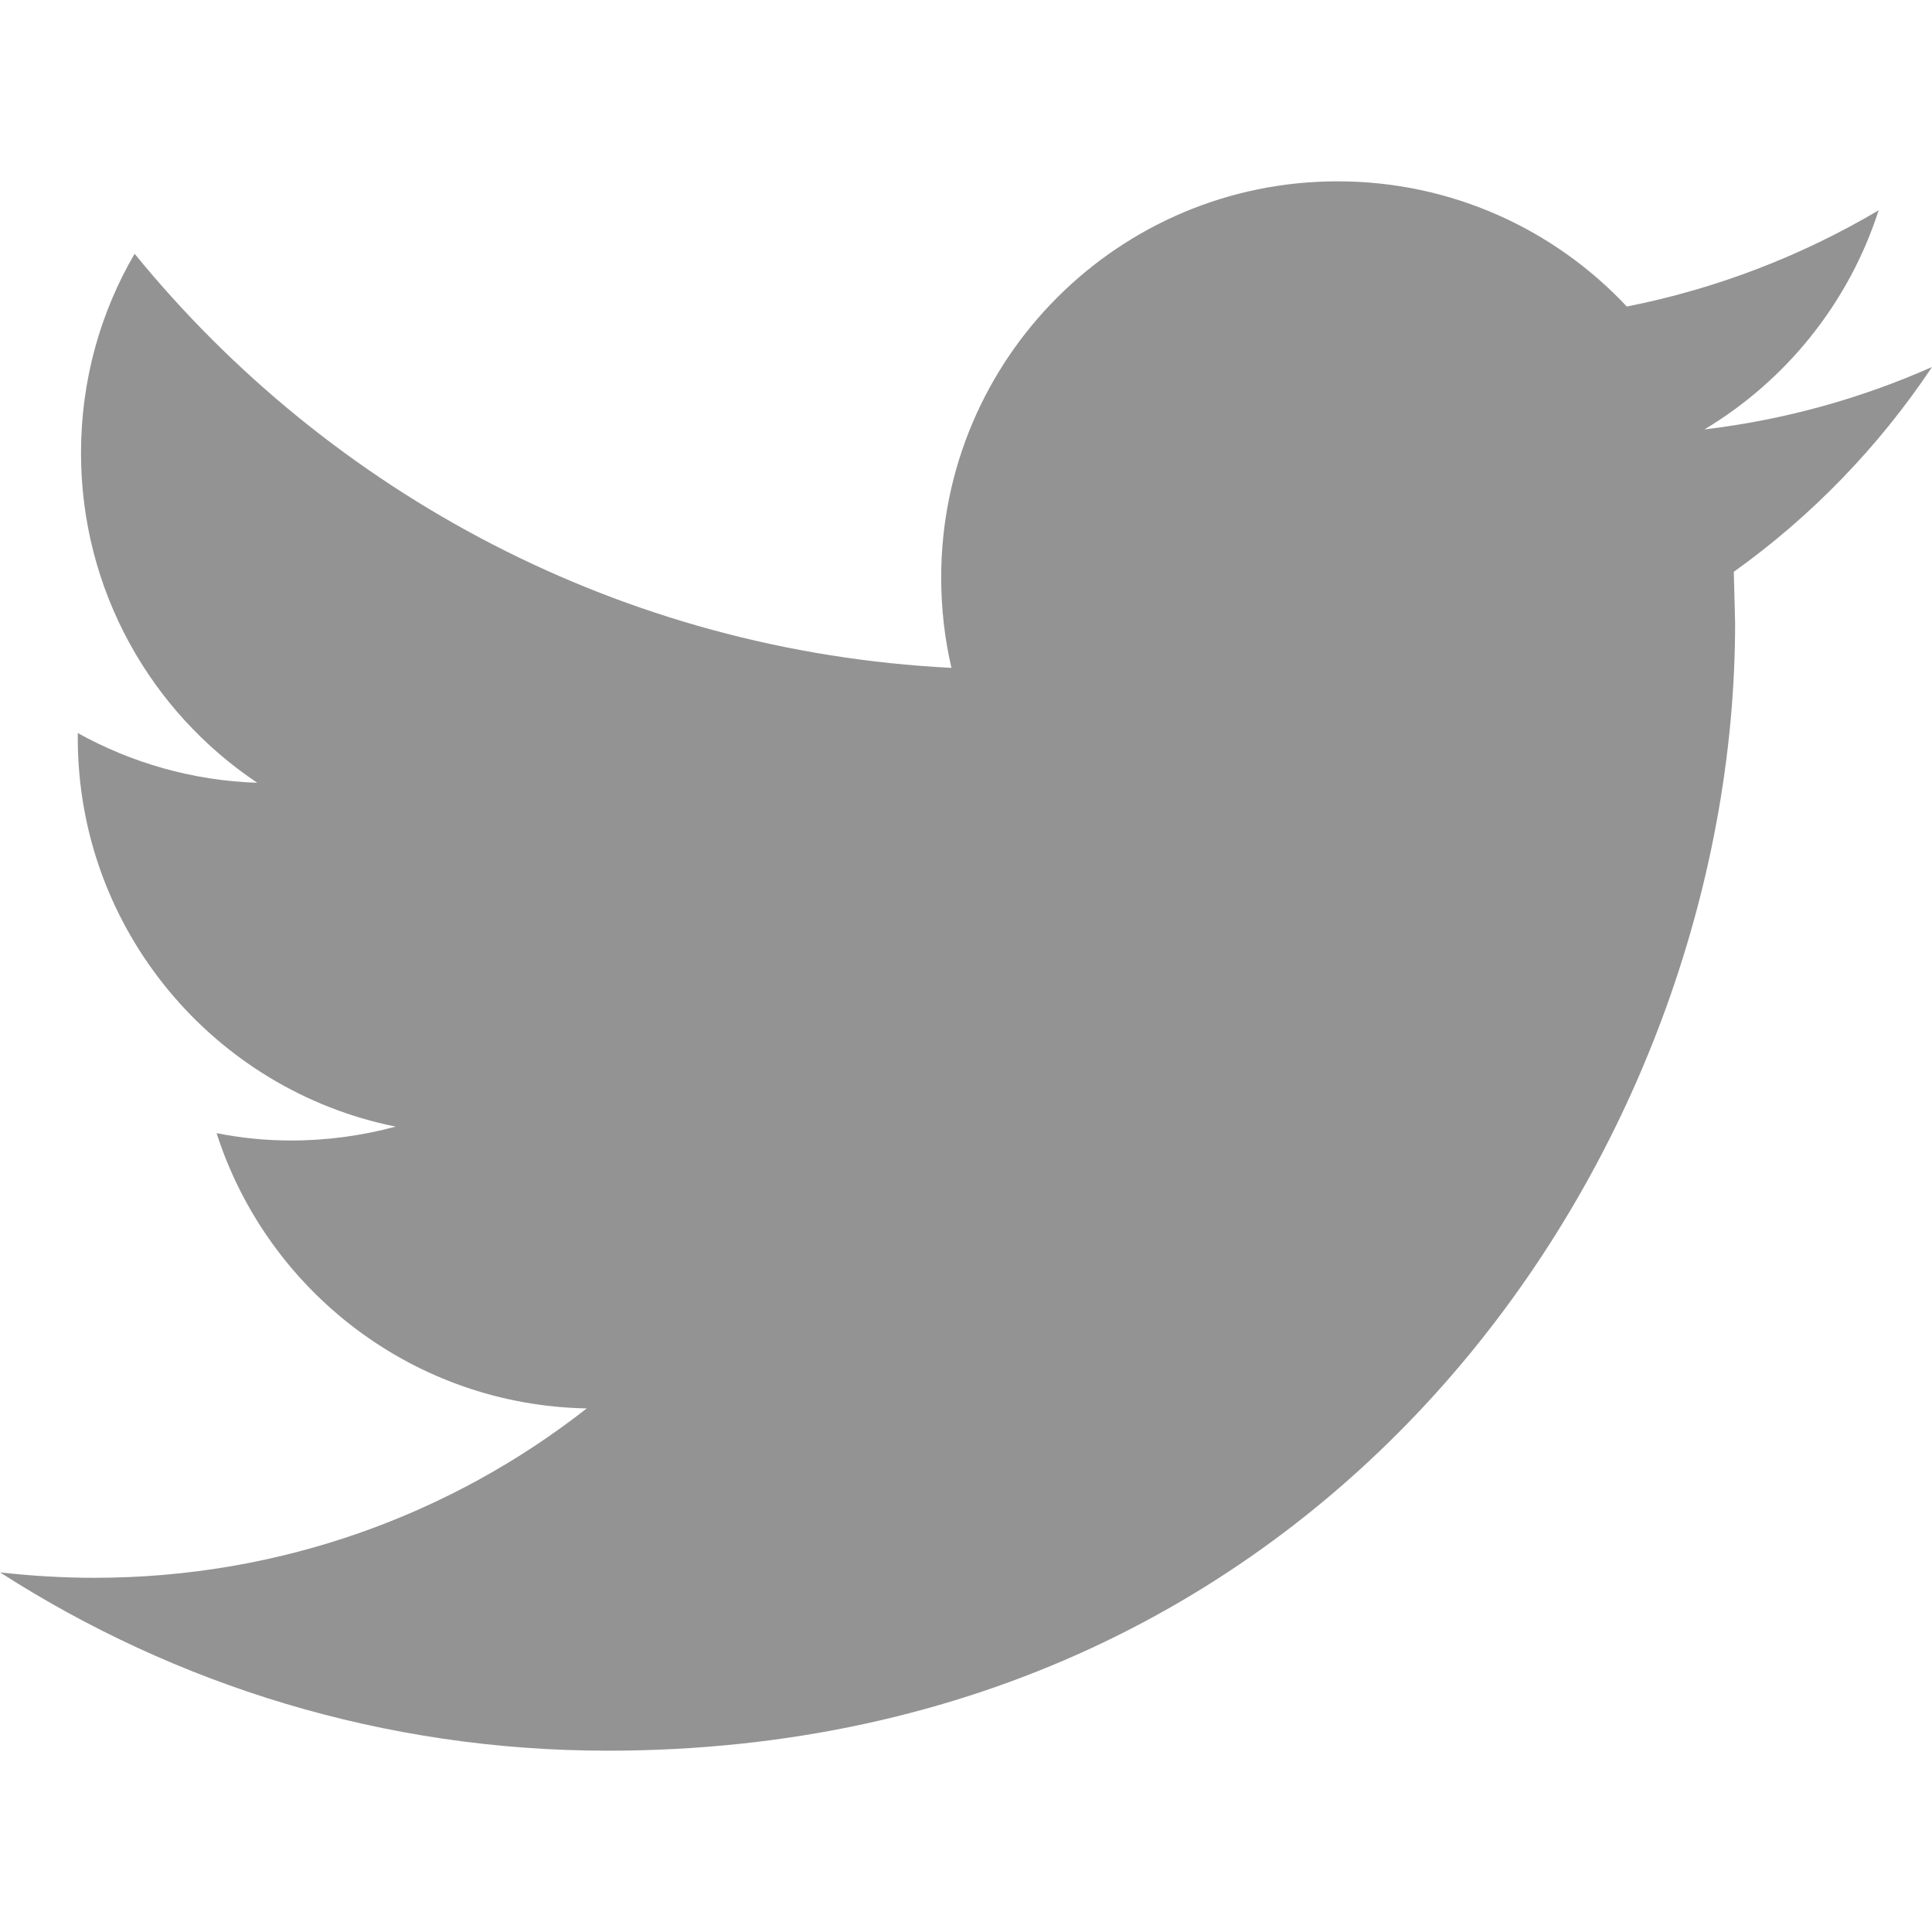
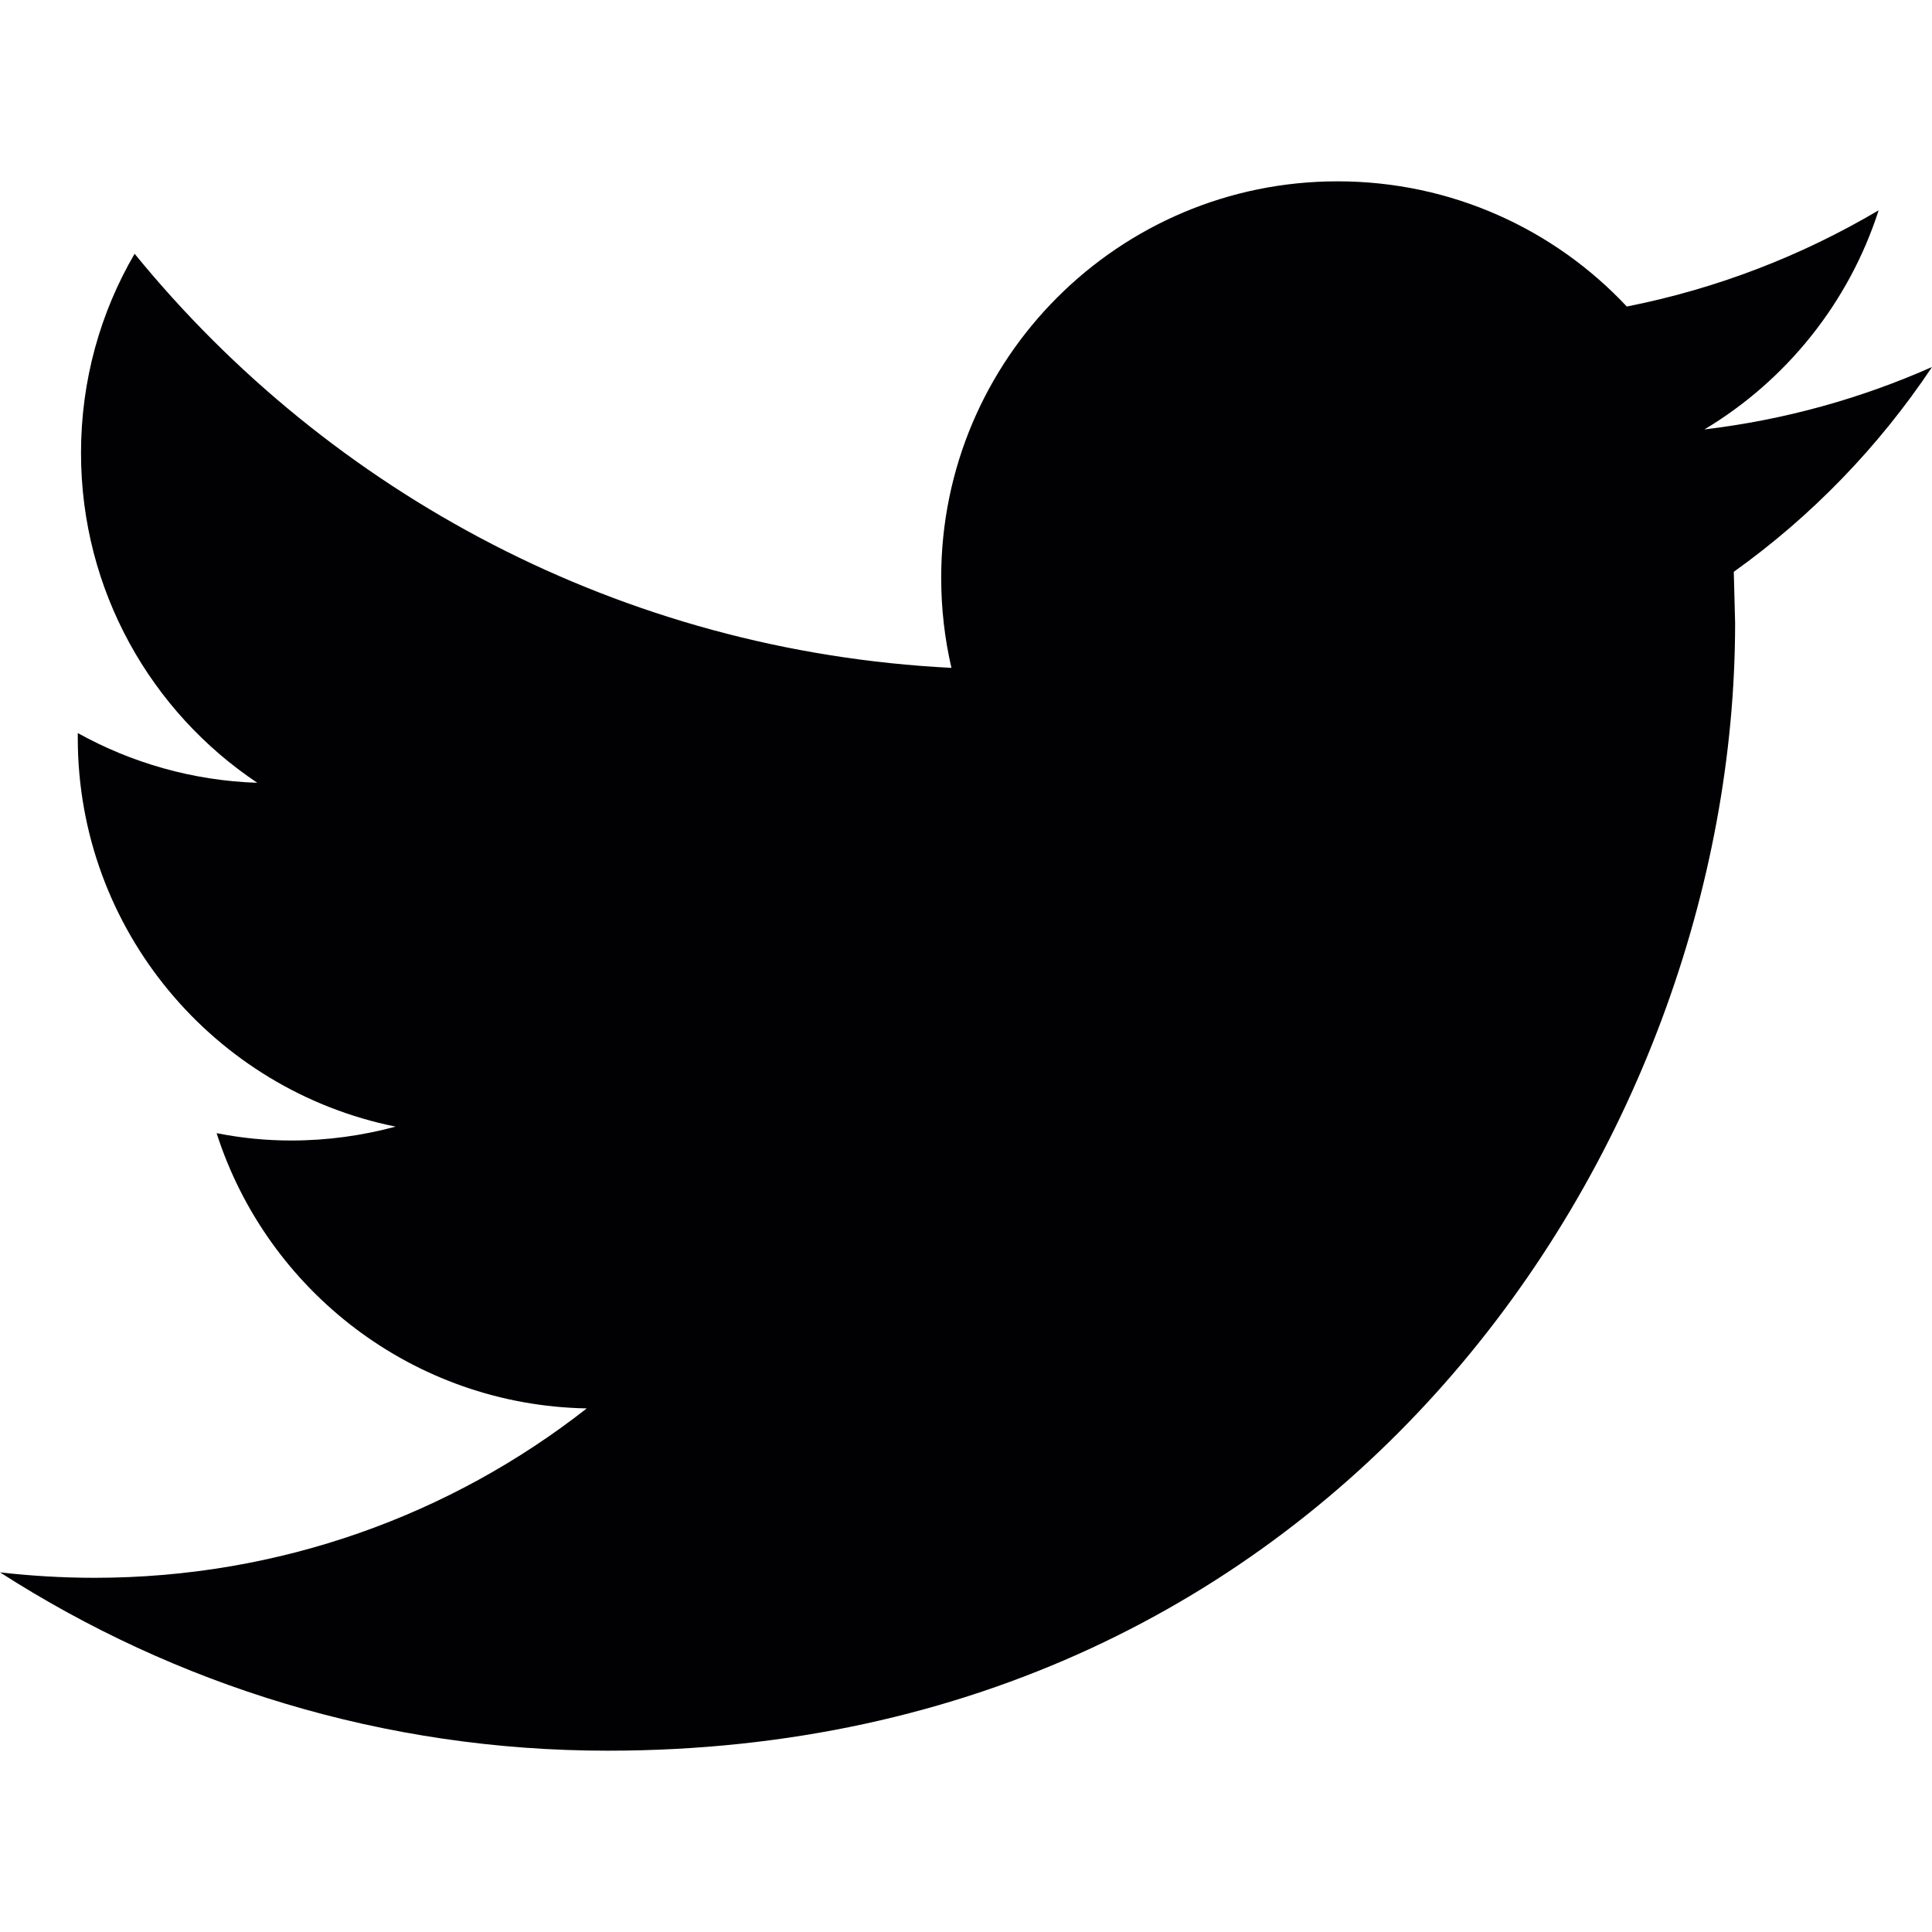
<svg xmlns="http://www.w3.org/2000/svg" viewBox="0 0 612 612">
-   <path fill="#939393" d="M612 116.258c-22.525 9.98-46.694 16.75-72.088 19.772 25.93-15.527 45.777-40.155 55.184-69.41-24.322 14.378-51.17 24.82-79.775 30.48-22.9-24.438-55.49-39.66-91.63-39.66-69.33 0-125.55 56.218-125.55 125.514 0 9.828 1.11 19.427 3.25 28.606-104.32-5.24-196.83-55.223-258.75-131.174-10.82 18.51-16.98 40.078-16.98 63.1 0 43.56 22.188 81.994 55.84 104.48-20.573-.688-39.924-6.348-56.865-15.756v1.568c0 60.806 43.29 111.554 100.693 123.104-10.517 2.83-21.607 4.398-33.08 4.398-8.107 0-15.947-.803-23.634-2.333 15.985 49.907 62.336 86.2 117.253 87.194-42.948 33.66-97.1 53.66-155.917 53.66-10.135 0-20.117-.61-29.945-1.72 55.568 35.68 121.537 56.486 192.44 56.486 230.947 0 357.187-191.29 357.187-357.187l-.42-16.254c24.66-17.595 46-39.7 62.79-64.863z" />
+   <path fill="#010002" d="M612 116.258c-22.525 9.98-46.694 16.75-72.088 19.772 25.93-15.527 45.777-40.155 55.184-69.41-24.322 14.378-51.17 24.82-79.775 30.48-22.9-24.438-55.49-39.66-91.63-39.66-69.33 0-125.55 56.218-125.55 125.514 0 9.828 1.11 19.427 3.25 28.606-104.32-5.24-196.83-55.223-258.75-131.174-10.82 18.51-16.98 40.078-16.98 63.1 0 43.56 22.188 81.994 55.84 104.48-20.573-.688-39.924-6.348-56.865-15.756v1.568c0 60.806 43.29 111.554 100.693 123.104-10.517 2.83-21.607 4.398-33.08 4.398-8.107 0-15.947-.803-23.634-2.333 15.985 49.907 62.336 86.2 117.253 87.194-42.948 33.66-97.1 53.66-155.917 53.66-10.135 0-20.117-.61-29.945-1.72 55.568 35.68 121.537 56.486 192.44 56.486 230.947 0 357.187-191.29 357.187-357.187l-.42-16.254c24.66-17.595 46-39.7 62.79-64.863z" />
</svg>
